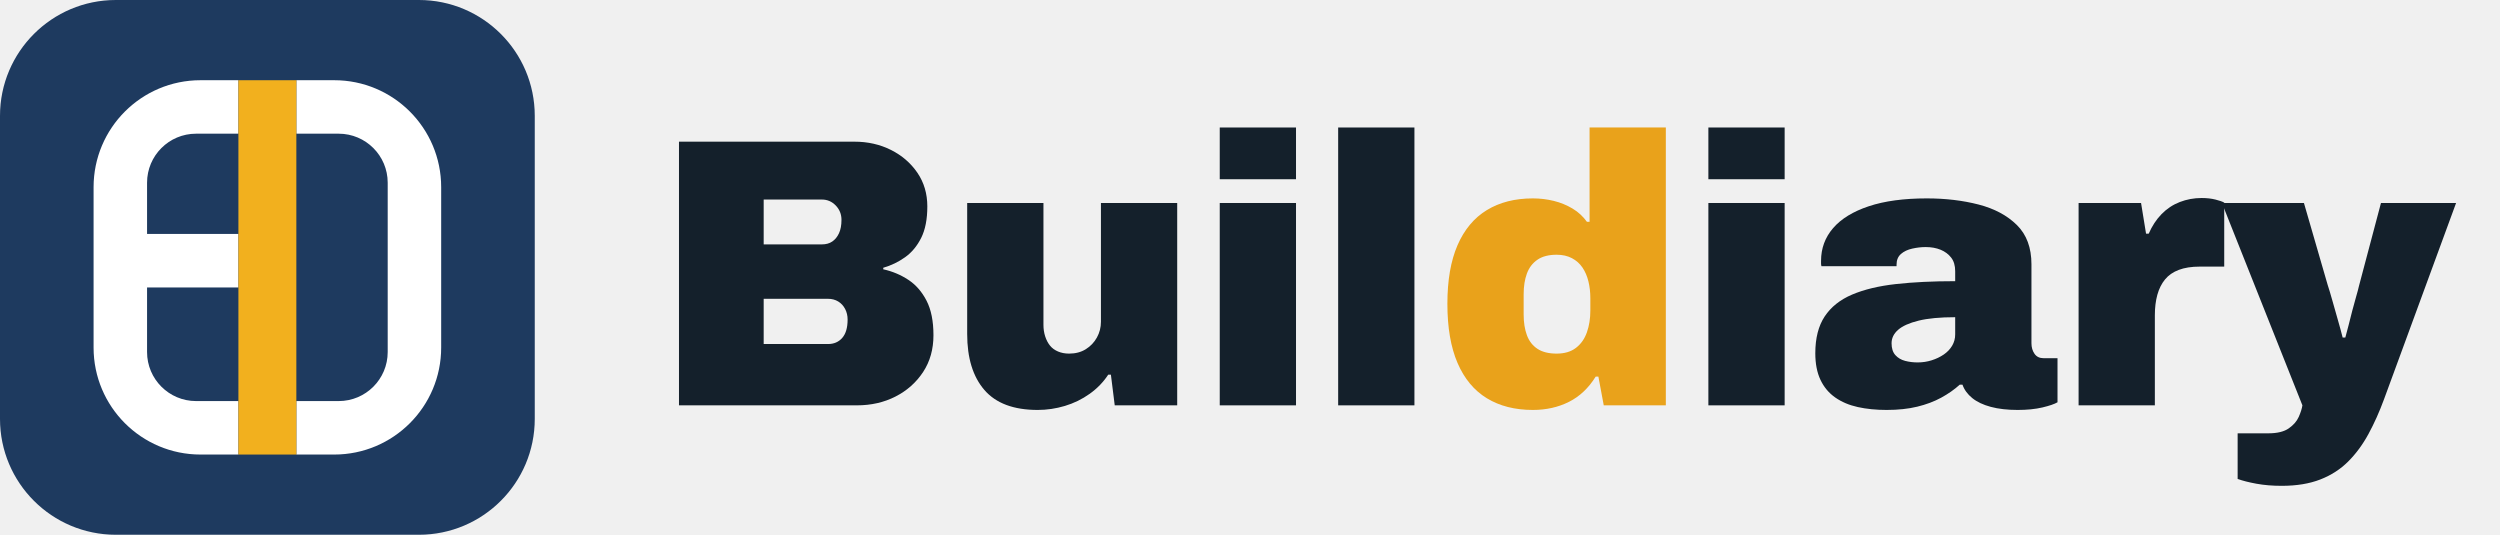
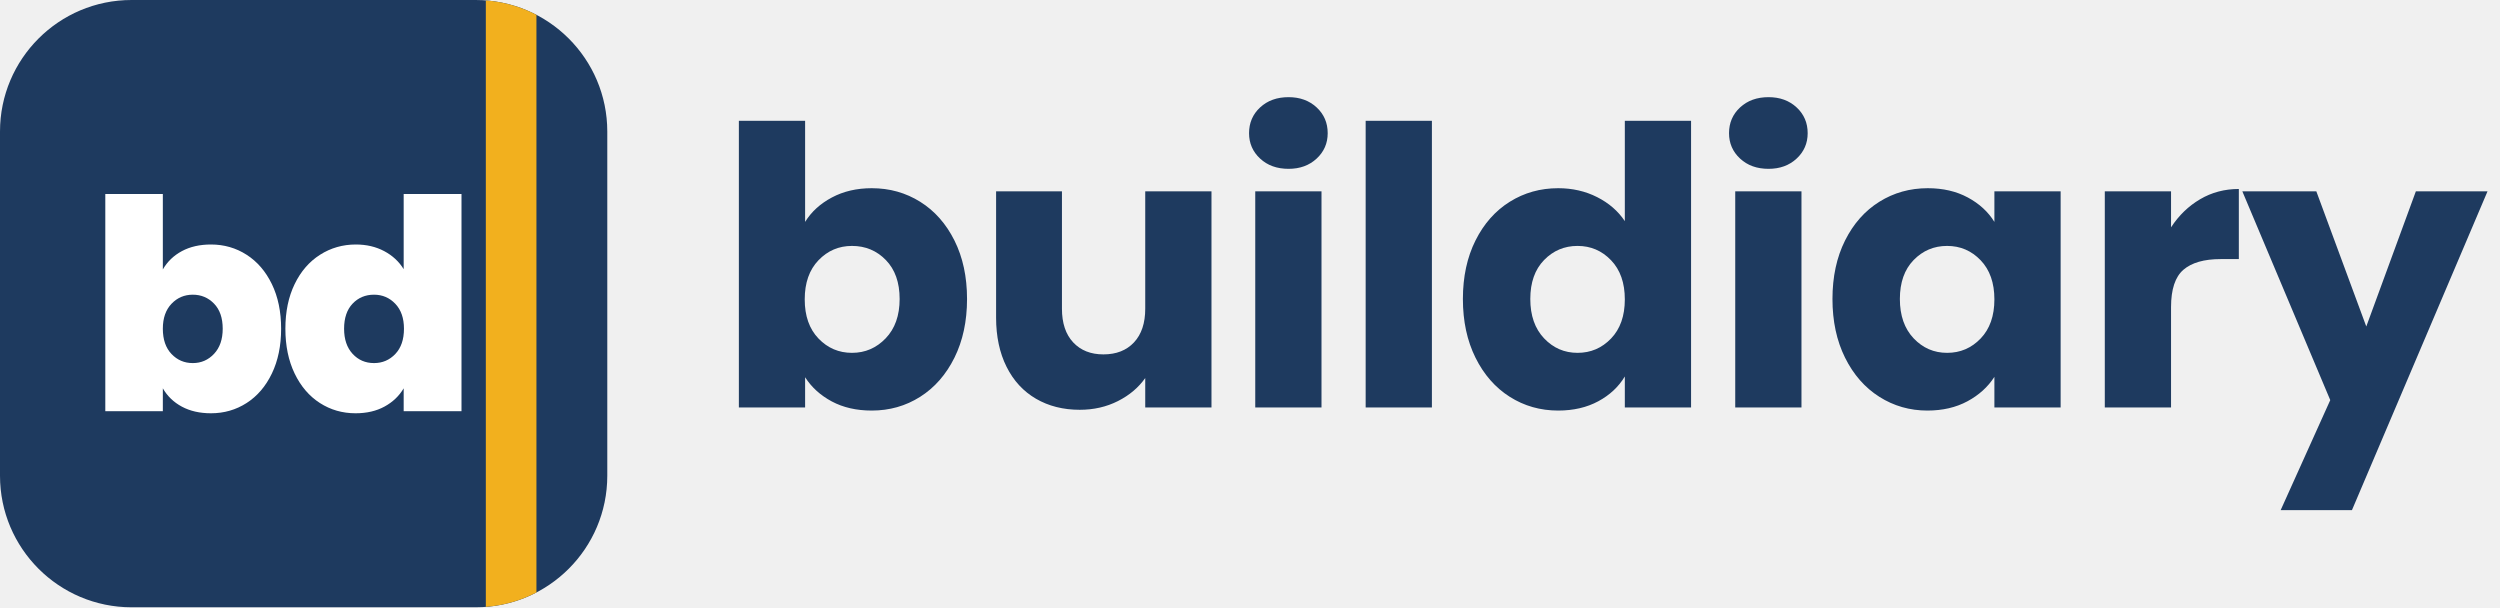
- <svg xmlns="http://www.w3.org/2000/svg" viewBox="0 0 561 120">
-   <g>
-     <rect width="120" height="120" rx="26" fill="#1E3A5F" />
-     <path d="M53.5 18H45A24 24 0 0 0 21 42V78A24 24 0 0 0 45 102H53.5Z M53.5 30H44A11 11 0 0 0 33 41V52.5H53.5Z M53.5 64.5H33V79A11 11 0 0 0 44 90H53.5Z M66.5 18H75A24 24 0 0 1 99 42V78A24 24 0 0 1 75 102H66.5Z M66.5 30V90H76A11 11 0 0 0 87 79V41A11 11 0 0 0 76 30Z" fill="#FFFFFF" fill-rule="evenodd" />
-     <rect x="53.5" y="18" width="13.0" height="84" fill="#F2B01E" />
+ <svg xmlns="http://www.w3.org/2000/svg" viewBox="0 0 494 120">
+   <rect width="120" height="120" rx="26" fill="#1E3A5F" />
+   <path d="M96 .08A26 26 0 0 1 106 2.93V117.07A26 26 0 0 1 96 119.92Z" fill="#F2B01E" />
+   <path d="M41.688 48.313Q45.574 48.313 48.735 50.343Q51.896 52.373 53.723 56.143Q55.55 59.913 55.55 64.959Q55.55 70.005 53.723 73.804Q51.896 77.603 48.735 79.633Q45.574 81.663 41.688 81.663Q38.382 81.663 35.946 80.358Q33.51 79.053 32.176 76.733V81.257H20.808V38.337H32.176V53.243Q33.51 50.923 35.946 49.618Q38.382 48.313 41.688 48.313ZM38.092 58.231Q35.598 58.231 33.887 60.029Q32.176 61.827 32.176 64.959Q32.176 68.149 33.887 69.947Q35.598 71.745 38.092 71.745Q40.586 71.745 42.297 69.918Q44.008 68.091 44.008 64.959Q44.008 61.769 42.297 60Q40.586 58.231 38.092 58.231Z M70.312 48.313Q73.444 48.313 75.909 49.618Q78.374 50.923 79.766 53.185V38.337H91.192V81.257H79.766V76.733Q78.432 78.995 75.996 80.329Q73.56 81.663 70.254 81.663Q66.368 81.663 63.207 79.633Q60.046 77.603 58.219 73.804Q56.392 70.005 56.392 64.959Q56.392 59.913 58.219 56.143Q60.046 52.373 63.236 50.343Q66.426 48.313 70.312 48.313ZM73.908 58.231Q71.356 58.231 69.674 60Q67.992 61.769 67.992 64.959Q67.992 68.091 69.674 69.918Q71.356 71.745 73.908 71.745Q76.402 71.745 78.113 69.947Q79.824 68.149 79.824 64.959Q79.824 61.827 78.113 60.029Q76.402 58.231 73.908 58.231Z" fill="#FFFFFF" />
+   <g transform="translate(146 19.20) scale(0.76548)">
+     <path d="M34.3 23.5Q41.2 23.5 46.8 27Q52.4 30.5 55.65 37Q58.9 43.5 58.9 52.1Q58.9 60.7 55.65 67.25Q52.4 73.8 46.8 77.35Q41.2 80.9 34.3 80.9Q28.4 80.9 24.0 78.55Q19.6 76.2 17.1 72.3V80.1H0.0V6.1H17.1V32.2Q19.5 28.3 24 25.9Q28.5 23.5 34.3 23.5ZM29.2 38.4Q24.1 38.4 20.55 42.1Q17 45.8 17 52.2Q17 58.6 20.55 62.3Q24.1 66.0 29.2 66.0Q34.3 66.0 37.9 62.25Q41.5 58.5 41.5 52.1Q41.5 45.7 37.95 42.05Q34.4 38.4 29.2 38.4Z M122.0 24.3V80.1H104.9V72.5Q102.3 76.2 97.85 78.45Q93.4 80.7 88.0 80.7Q81.6 80.7 76.7 77.85Q71.8 75 69.1 69.6Q66.4 64.2 66.4 56.9V24.3H83.4V54.6Q83.4 60.2 86.3 63.3Q89.2 66.4 94.1 66.4Q99.1 66.4 102.0 63.3Q104.9 60.2 104.9 54.6V24.3Z M131.7 9.3Q131.7 5.3 134.55 2.65Q137.4 0.0 141.9 0.0Q146.3 0.0 149.15 2.65Q152.0 5.3 152.0 9.3Q152.0 13.2 149.15 15.85Q146.3 18.5 141.9 18.5Q137.4 18.5 134.55 15.85Q131.7 13.2 131.7 9.3ZM150.4 24.3V80.1H133.3V24.3Z M178.9 6.1V80.1H161.8V6.1Z M211.5 23.5Q217 23.5 221.55 25.8Q226.1 28.1 228.7 32V6.1H245.8V80.1H228.7V72.1Q226.3 76.1 221.85 78.5Q217.4 80.9 211.5 80.9Q204.6 80.9 199 77.35Q193.4 73.8 190.15 67.25Q186.9 60.7 186.9 52.1Q186.9 43.5 190.15 37Q193.4 30.5 199 27Q204.6 23.5 211.5 23.5ZM216.5 38.4Q211.4 38.4 207.85 42.05Q204.3 45.7 204.3 52.1Q204.3 58.5 207.85 62.25Q211.4 66.0 216.5 66.0Q221.6 66.0 225.15 62.3Q228.7 58.6 228.7 52.2Q228.7 45.8 225.15 42.1Q221.6 38.4 216.5 38.4Z M255.6 9.3Q255.6 5.3 258.45 2.65Q261.3 0.0 265.8 0.0Q270.2 0.0 273.05 2.65Q275.9 5.3 275.9 9.3Q275.9 13.2 273.05 15.85Q270.2 18.5 265.8 18.5Q261.3 18.5 258.45 15.85Q255.6 13.2 255.6 9.3ZM274.3 24.3V80.1H257.2V24.3Z M306.9 23.5Q312.8 23.5 317.25 25.9Q321.7 28.3 324.1 32.2V24.3H341.2V80.1H324.1V72.2Q321.6 76.1 317.15 78.5Q312.7 80.9 306.8 80.9Q300.0 80.9 294.4 77.35Q288.8 73.8 285.55 67.25Q282.3 60.7 282.3 52.1Q282.3 43.5 285.55 37Q288.8 30.5 294.4 27Q300.0 23.5 306.9 23.5ZM311.9 38.4Q306.8 38.4 303.25 42.05Q299.7 45.7 299.7 52.1Q299.7 58.5 303.25 62.25Q306.8 66.0 311.9 66.0Q317.0 66.0 320.55 62.3Q324.1 58.6 324.1 52.2Q324.1 45.8 320.55 42.1Q317.0 38.4 311.9 38.4Z M387.2 23.7V41.8H382.5Q376.1 41.8 372.9 44.55Q369.7 47.3 369.7 54.2V80.1H352.6V24.3H369.7V33.6Q372.7 29 377.2 26.35Q381.7 23.7 387.2 23.7Z M451.4 24.3 416.4 106.6H398.0L410.8 78.2L388.1 24.3H407.2L420.1 59.2L432.9 24.3Z" fill="#1E3A5F" />
  </g>
-   <path d="M152.364 90.96V31.792H191.752Q196.224 31.792 199.922 33.641Q203.62 35.49 205.856 38.758Q208.092 42.026 208.092 46.326Q208.092 50.626 206.716 53.378Q205.34 56.13 203.104 57.721Q200.868 59.312 198.202 60.086V60.43Q201.298 61.118 203.835 62.795Q206.372 64.472 207.92 67.482Q209.468 70.492 209.468 75.222Q209.468 79.952 207.146 83.478Q204.824 87.004 200.954 88.982Q197.084 90.96 192.268 90.96ZM171.37 77.2H185.818Q187.796 77.2 189.0 75.824Q190.204 74.448 190.204 71.696Q190.204 70.406 189.645 69.331Q189.086 68.256 188.097 67.654Q187.108 67.052 185.818 67.052H171.37ZM171.37 54.84H184.442Q185.818 54.84 186.764 54.195Q187.71 53.55 188.269 52.346Q188.828 51.142 188.828 49.336Q188.828 47.444 187.538 46.111Q186.248 44.778 184.442 44.778H171.37Z" fill="#14202B" />
-   <path d="M232.86 91.992Q224.776 91.992 220.906 87.52Q217.036 83.048 217.036 74.964V45.552H234.15V72.9Q234.15 74.276 234.537 75.48Q234.924 76.684 235.612 77.544Q236.3 78.404 237.418 78.877Q238.536 79.35 239.912 79.35Q242.062 79.35 243.653 78.361Q245.244 77.372 246.147 75.738Q247.05 74.104 247.05 72.212V45.552H264.164V90.96H250.146L249.286 84.08H248.684Q247.05 86.574 244.513 88.38Q241.976 90.186 238.966 91.089Q235.956 91.992 232.86 91.992Z" fill="#14202B" />
-   <path d="M273.71 40.22V28.61H290.824V40.22ZM273.71 90.96V45.552H290.824V90.96Z" fill="#14202B" />
-   <path d="M300.284 90.96V28.61H317.398V90.96Z" fill="#14202B" />
-   <path d="M343.972 91.992Q337.952 91.992 333.652 89.369Q329.352 86.746 327.073 81.457Q324.794 76.168 324.794 68.17Q324.794 60.258 327.073 55.012Q329.352 49.766 333.652 47.143Q337.952 44.52 343.972 44.52Q346.38 44.52 348.659 45.079Q350.938 45.638 352.873 46.799Q354.808 47.96 356.098 49.766H356.7V28.61H373.814V90.96H359.882L358.678 84.51H358.076Q355.668 88.38 352.056 90.186Q348.444 91.992 343.972 91.992ZM349.304 79.35Q351.97 79.35 353.647 78.06Q355.324 76.77 356.098 74.577Q356.872 72.384 356.872 69.718V66.88Q356.872 64.902 356.442 63.139Q356.012 61.376 355.109 60.043Q354.206 58.71 352.744 57.936Q351.282 57.162 349.304 57.162Q346.638 57.162 345.004 58.28Q343.37 59.398 342.639 61.376Q341.908 63.354 341.908 66.02V70.578Q341.908 73.244 342.639 75.222Q343.37 77.2 345.004 78.275Q346.638 79.35 349.304 79.35Z" fill="#E9A21B" />
-   <path d="M383.36 40.22V28.61H400.474V40.22ZM383.36 90.96V45.552H400.474V90.96Z" fill="#14202B" />
-   <path d="M423.35 91.992Q419.824 91.992 416.9 91.347Q413.976 90.702 411.826 89.197Q409.676 87.692 408.515 85.241Q407.354 82.79 407.354 79.264Q407.354 74.19 409.461 71.008Q411.568 67.826 415.61 66.106Q419.652 64.386 425.457 63.741Q431.262 63.096 438.744 63.096V60.86Q438.744 58.968 437.841 57.807Q436.938 56.646 435.476 56.044Q434.014 55.442 432.122 55.442Q430.66 55.442 429.112 55.786Q427.564 56.13 426.575 56.99Q425.586 57.85 425.586 59.398V59.742H408.73Q408.644 59.398 408.644 59.14Q408.644 58.882 408.644 58.538Q408.644 54.324 411.353 51.185Q414.062 48.046 419.351 46.283Q424.64 44.52 432.38 44.52Q438.658 44.52 443.99 45.896Q449.322 47.272 452.59 50.497Q455.858 53.722 455.858 59.312V77.028Q455.858 78.404 456.546 79.393Q457.234 80.382 458.61 80.382H461.706V90.272Q460.674 90.874 458.309 91.433Q455.944 91.992 452.762 91.992Q449.322 91.992 446.742 91.304Q444.162 90.616 442.571 89.326Q440.98 88.036 440.378 86.316H439.776Q437.97 87.95 435.605 89.24Q433.24 90.53 430.23 91.261Q427.22 91.992 423.35 91.992ZM430.316 81.328Q431.95 81.328 433.455 80.855Q434.96 80.382 436.164 79.565Q437.368 78.748 438.056 77.587Q438.744 76.426 438.744 75.05V71.18Q433.67 71.18 430.531 71.954Q427.392 72.728 425.93 74.018Q424.468 75.308 424.468 77.028Q424.468 78.748 425.328 79.694Q426.188 80.64 427.521 80.984Q428.854 81.328 430.316 81.328Z" fill="#14202B" />
-   <path d="M466.436 90.96V45.552H480.454L481.572 52.432H482.174Q483.292 49.852 485.055 48.046Q486.818 46.24 489.14 45.337Q491.462 44.434 494.042 44.434Q495.762 44.434 497.138 44.778Q498.514 45.122 499.116 45.466V59.828H493.612Q490.86 59.828 488.925 60.559Q486.99 61.29 485.829 62.709Q484.668 64.128 484.109 66.149Q483.55 68.17 483.55 70.75V90.96Z" fill="#14202B" />
-   <path d="M512.016 109.02Q508.92 109.02 506.34 108.547Q503.76 108.074 502.126 107.472V97.238H509.006Q512.016 97.238 513.607 96.12Q515.198 95.002 515.843 93.54Q516.488 92.078 516.66 90.96L498.6 45.552H517.004L522.336 63.956Q522.766 65.246 523.368 67.396Q523.97 69.546 524.615 71.782Q525.26 74.018 525.69 75.738H526.292Q526.636 74.534 527.023 72.986Q527.41 71.438 527.84 69.761Q528.27 68.084 528.7 66.622Q529.13 65.16 529.388 64.042L534.29 45.552H551.146L534.978 89.584Q533.43 93.798 531.495 97.367Q529.56 100.936 526.937 103.559Q524.314 106.182 520.659 107.601Q517.004 109.02 512.016 109.02Z" fill="#14202B" />
</svg>
